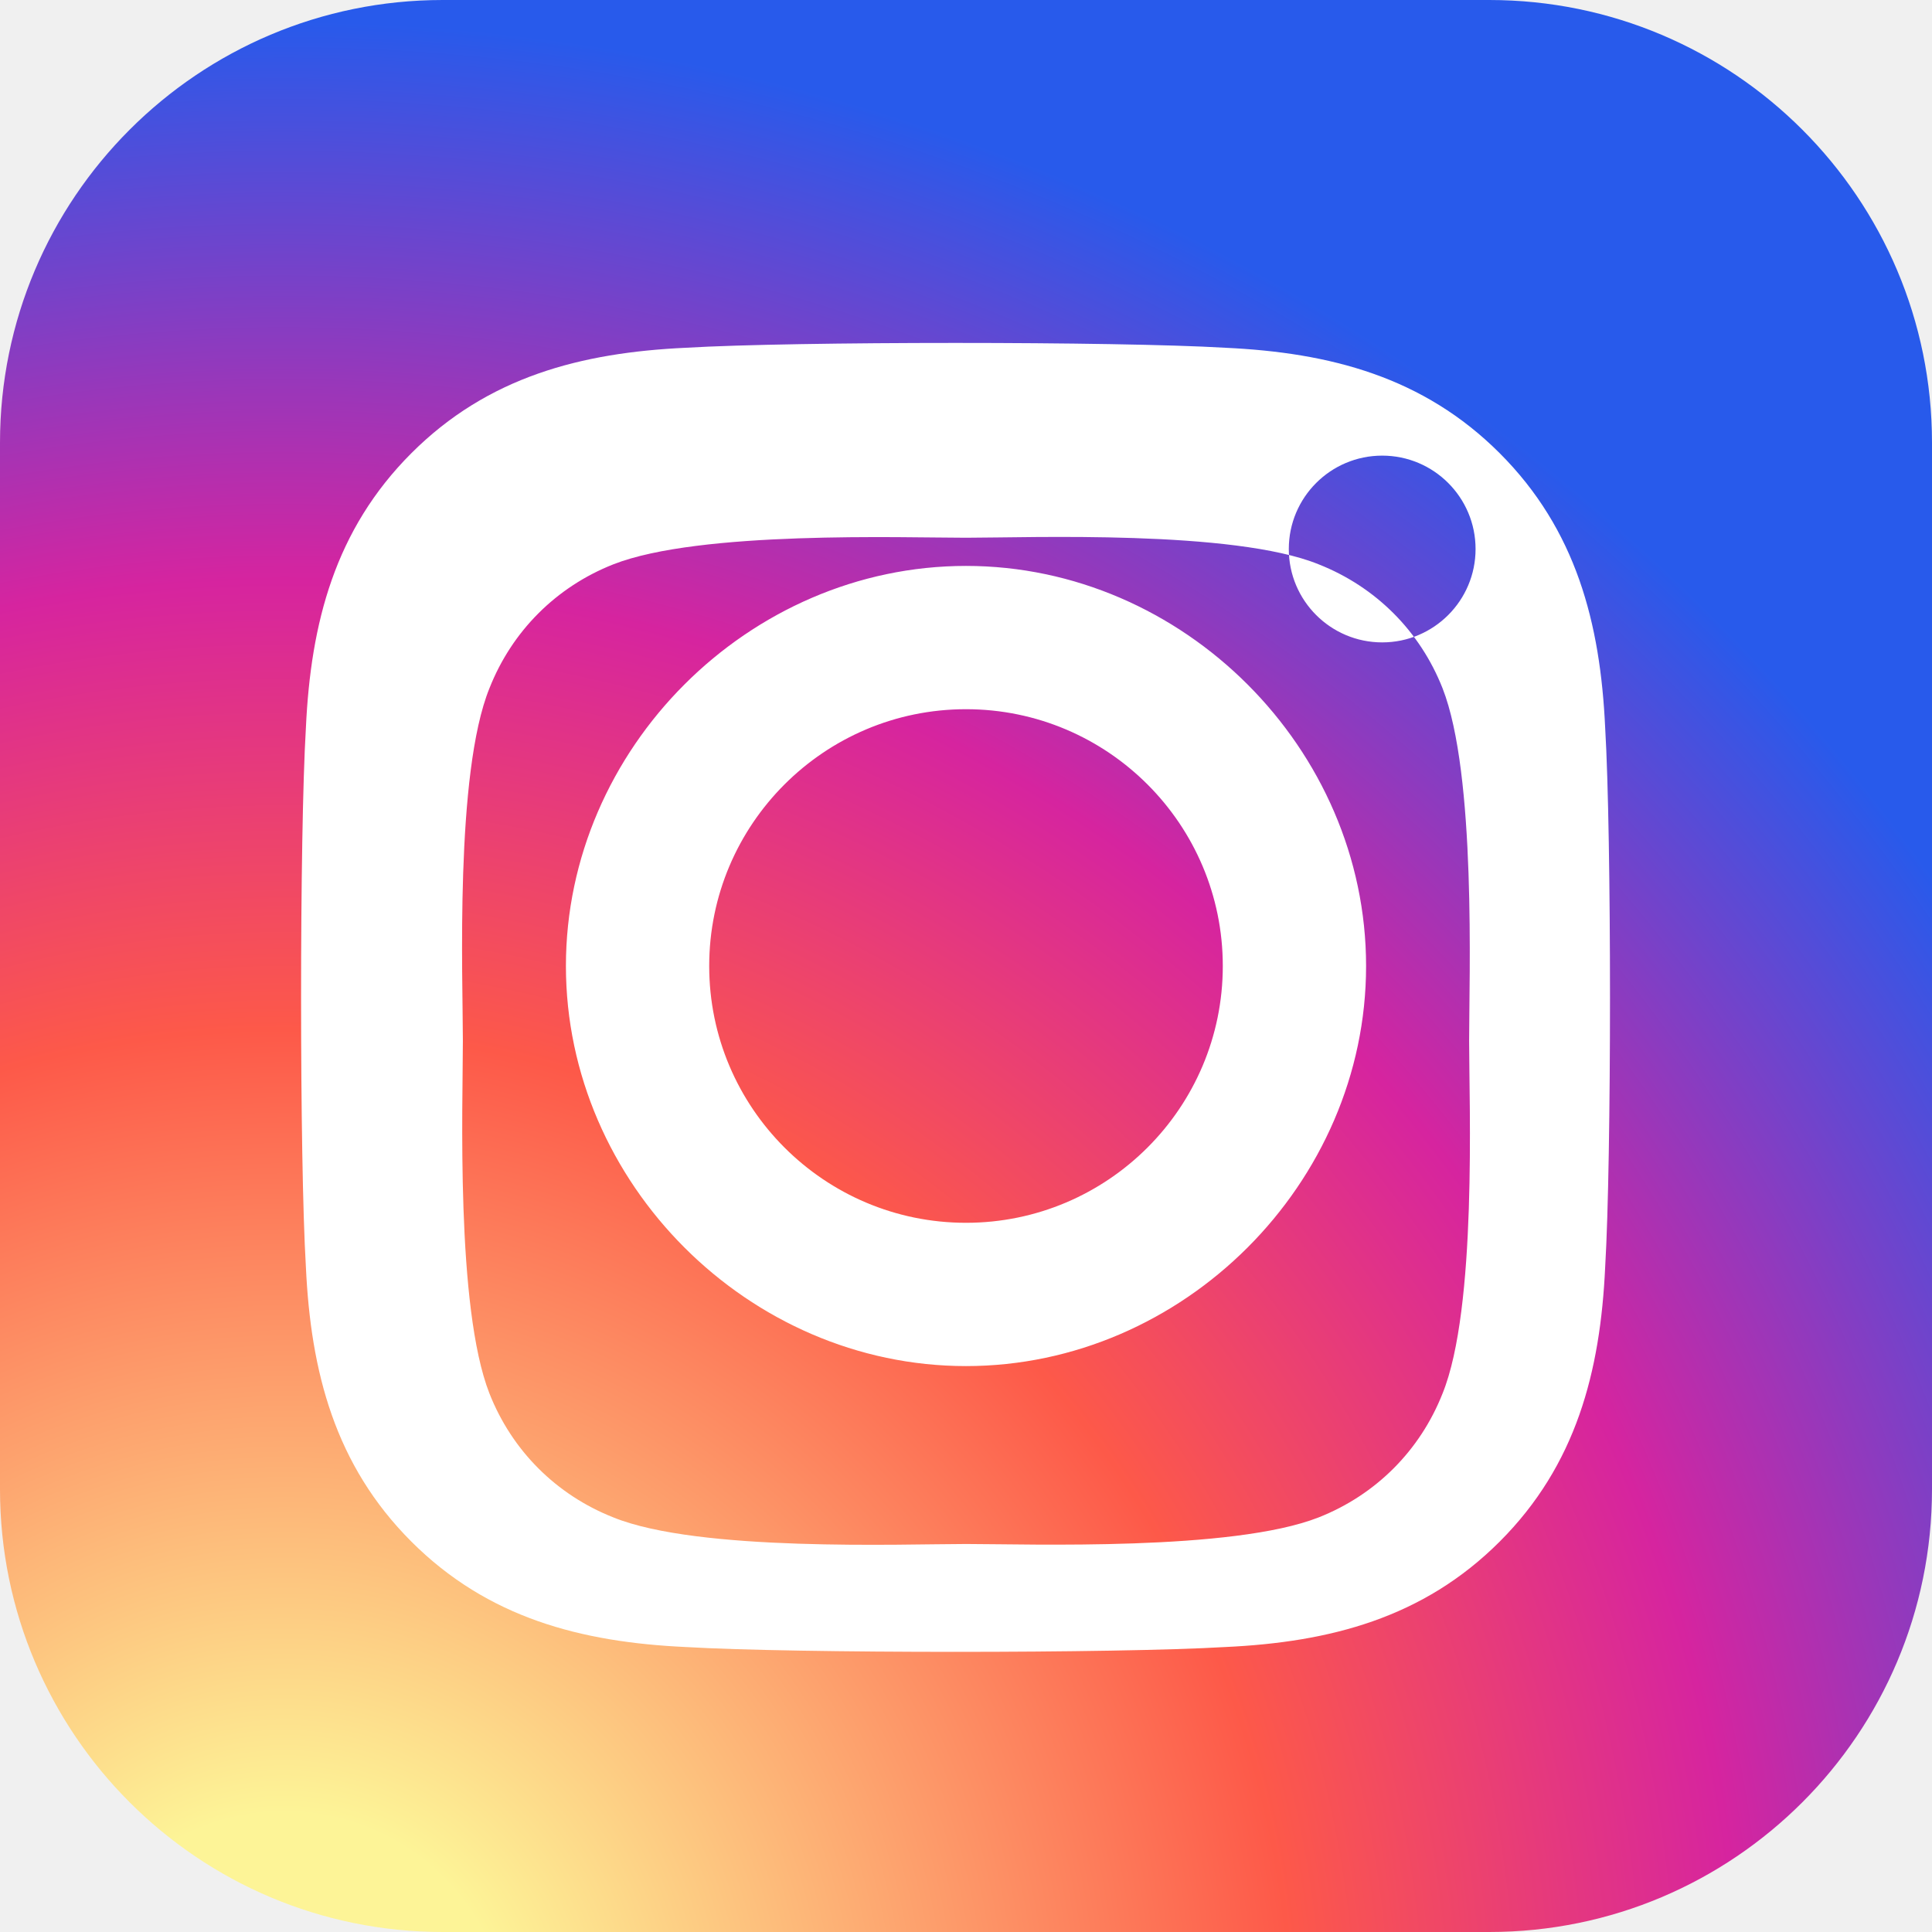
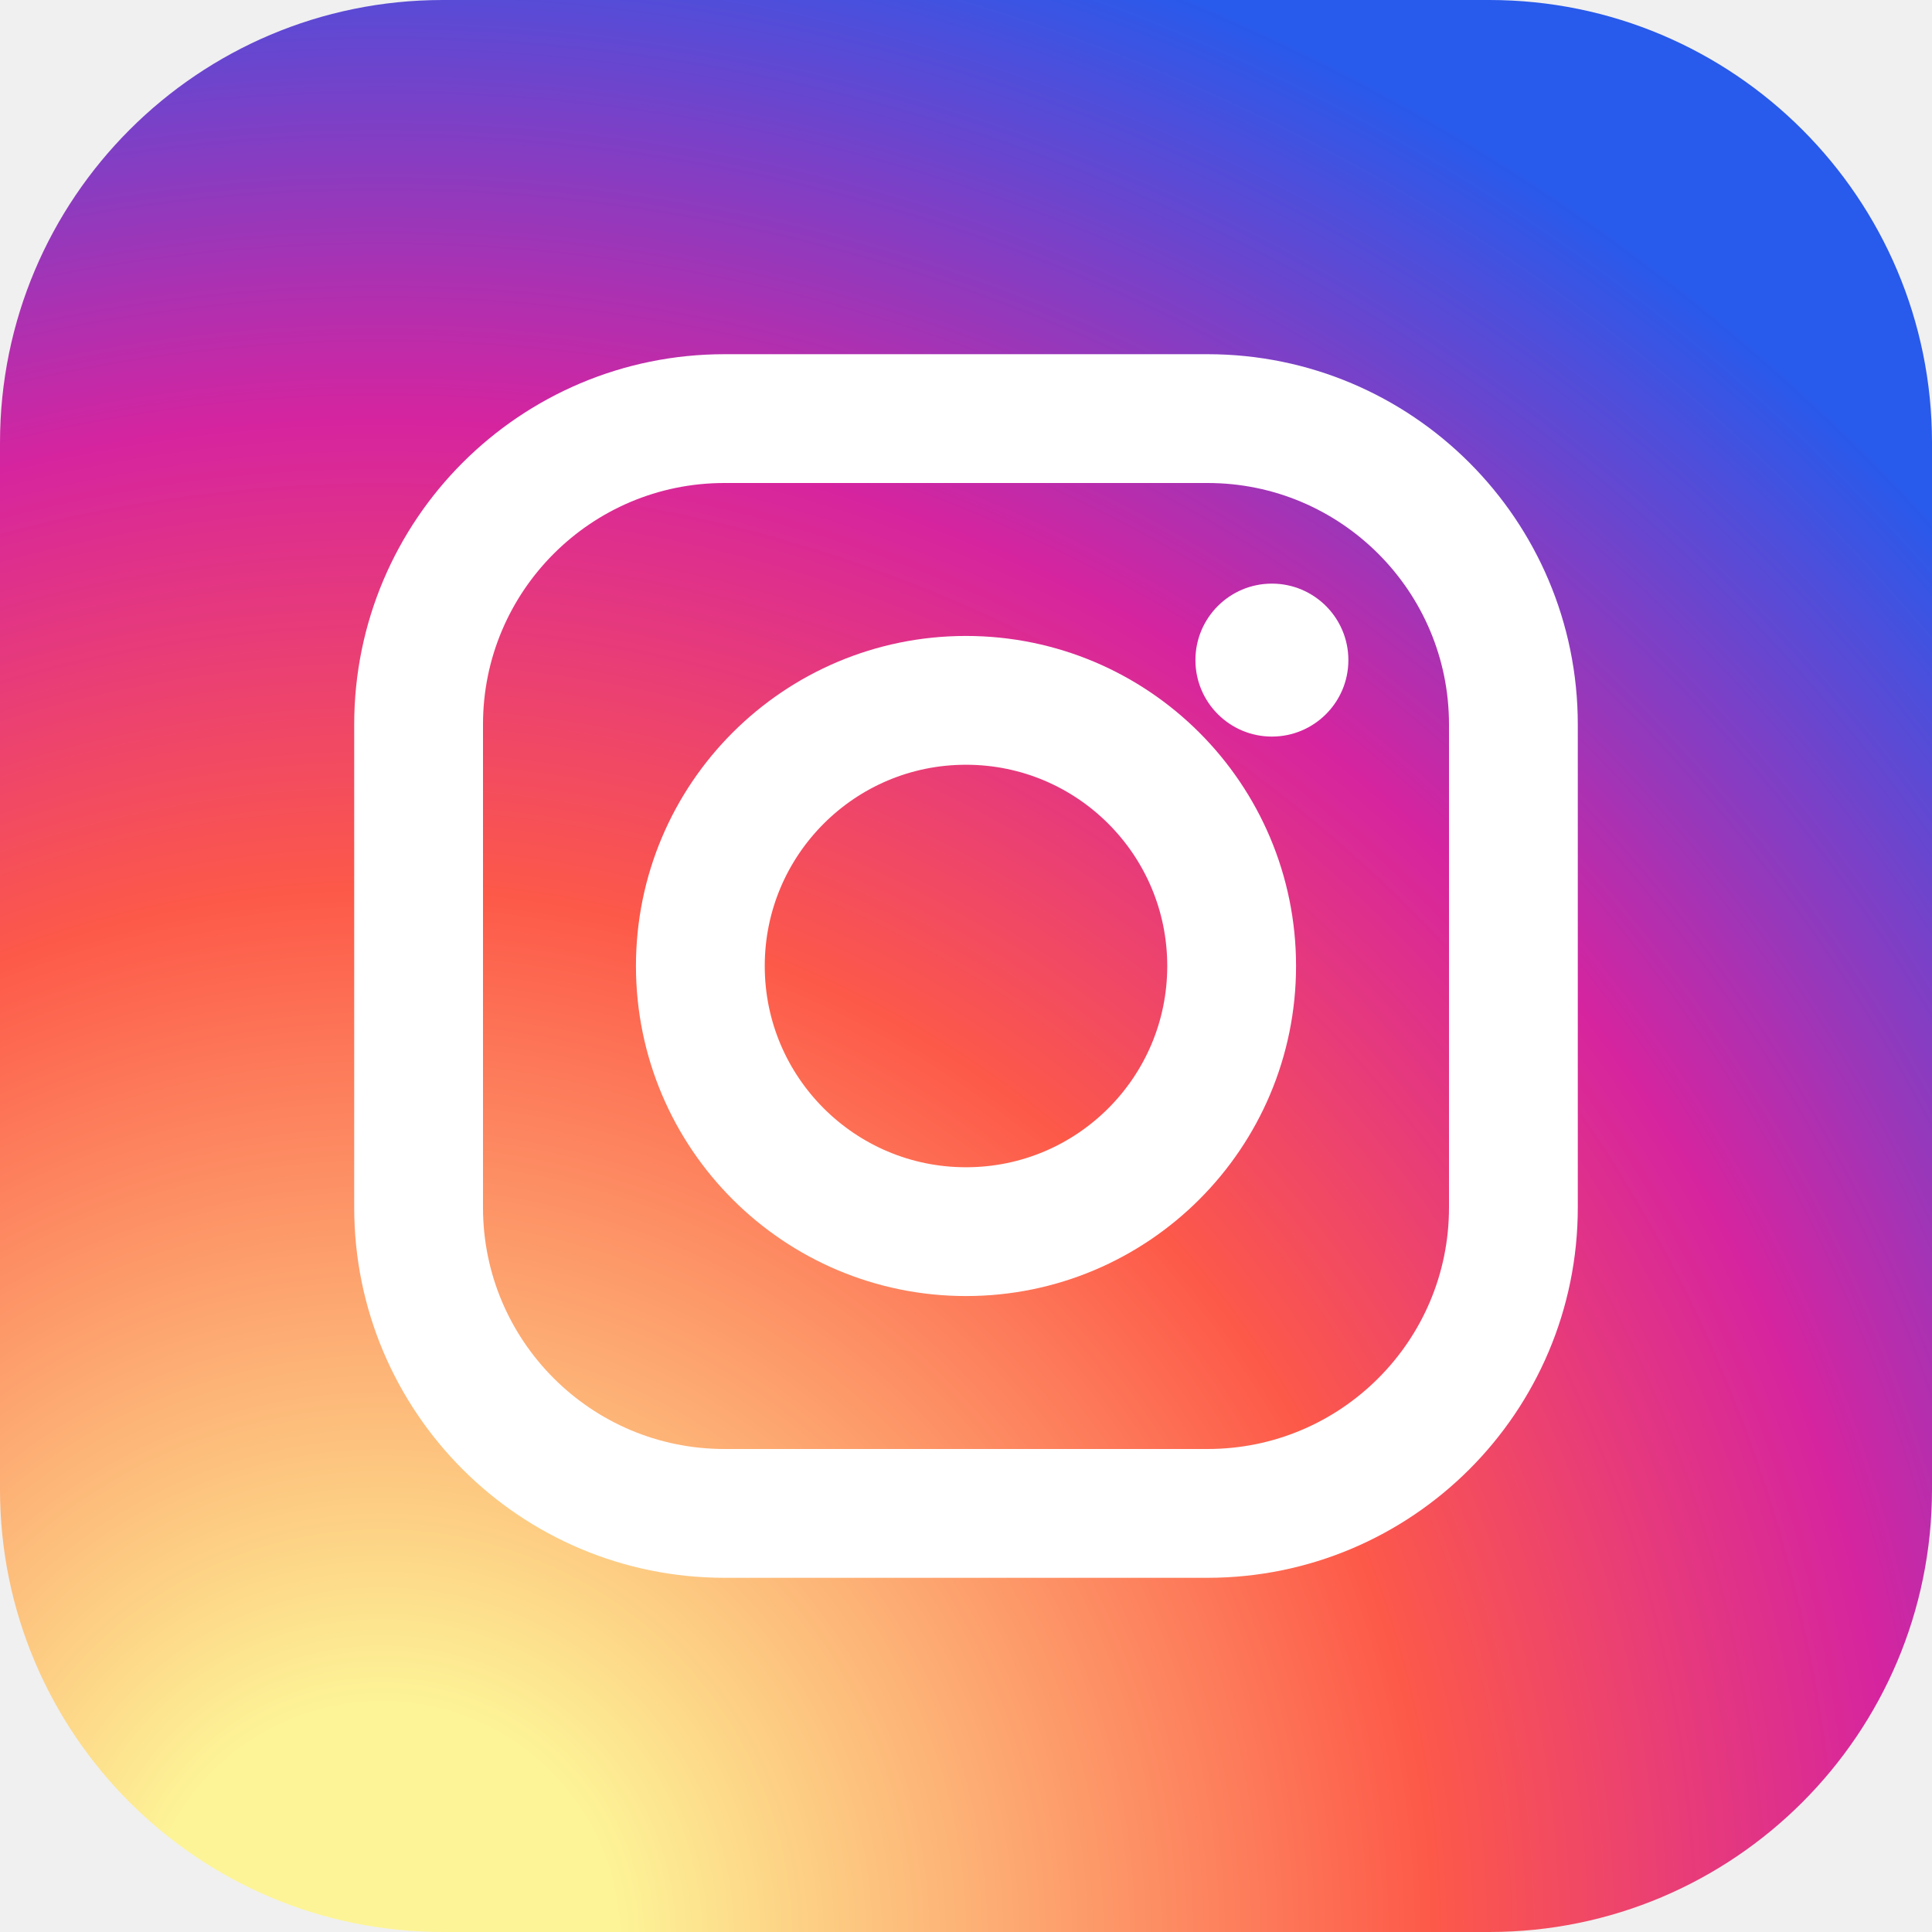
<svg xmlns="http://www.w3.org/2000/svg" viewBox="0 0 24 24" width="100%" height="100%">
  <defs>
-     <radialGradient id="ig-grad" cx="15%" cy="105%" r="115%">
+     <radialGradient id="ig-grad-file" cx="20%" cy="100%" r="120%">
      <stop offset="0%" stop-color="#fdf497" />
      <stop offset="10%" stop-color="#fdf497" />
      <stop offset="45%" stop-color="#fd5949" />
      <stop offset="65%" stop-color="#d6249f" />
      <stop offset="90%" stop-color="#285aeb" />
    </radialGradient>
  </defs>
-   <rect width="24" height="24" rx="5.5" fill="url(#ig-grad)" />
-   <path fill="#ffffff" d="M12 7.03c-2.7 0-4.97 2.27-4.97 4.97s2.27 4.97 4.97 4.97 4.97-2.27 4.97-4.97S14.7 7.03 12 7.03zm0 8.16c-1.76 0-3.19-1.43-3.19-3.19S10.24 8.81 12 8.81s3.19 1.43 3.19 3.19-1.43 3.19-3.19 3.19zm6.33-8.37a1.16 1.16 0 1 1-2.32 0 1.16 1.16 0 0 1 2.32 0zm1.61 2.22c-.06-1.3-.36-2.46-1.31-3.41-.95-.95-2.11-1.25-3.41-1.31-1.34-.08-5.36-.08-6.7 0-1.3.06-2.46.36-3.41 1.31-.95.95-1.25 2.11-1.31 3.41-.08 1.34-.08 5.36 0 6.7.06 1.3.36 2.46 1.31 3.41.95.95 2.11 1.25 3.41 1.31 1.34.08 5.36.08 6.7 0 1.3-.06 2.46-.36 3.41-1.31.95-.95 1.25-2.11 1.31-3.41.08-1.34.08-5.36 0-6.7zm-2.02 8.27c-.28.71-.83 1.26-1.54 1.54-1.07.42-3.6.33-4.38.33-.78 0-3.32.1-4.38-.33-.71-.28-1.26-.83-1.54-1.54-.42-1.07-.33-3.6-.33-4.38 0-.78-.1-3.32.33-4.38.28-.71.83-1.26 1.54-1.54 1.07-.42 3.6-.33 4.38-.33.78 0 3.32-.1 4.38.33.71.28 1.26.83 1.54 1.54.42 1.07.33 3.6.33 4.38 0 .78.1 3.32-.33 4.38z" />
+   <rect width="24" height="24" rx="5.5" fill="url(#ig-grad-file)" />
+   <rect x="5.2" y="5.2" width="13.6" height="13.6" rx="3.8" fill="none" stroke="#ffffff" stroke-width="1.6" />
+   <circle cx="12" cy="12" r="3.3" fill="none" stroke="#ffffff" stroke-width="1.6" />
+   <circle cx="15.8" cy="8.2" r="0.95" fill="#ffffff" />
</svg>
